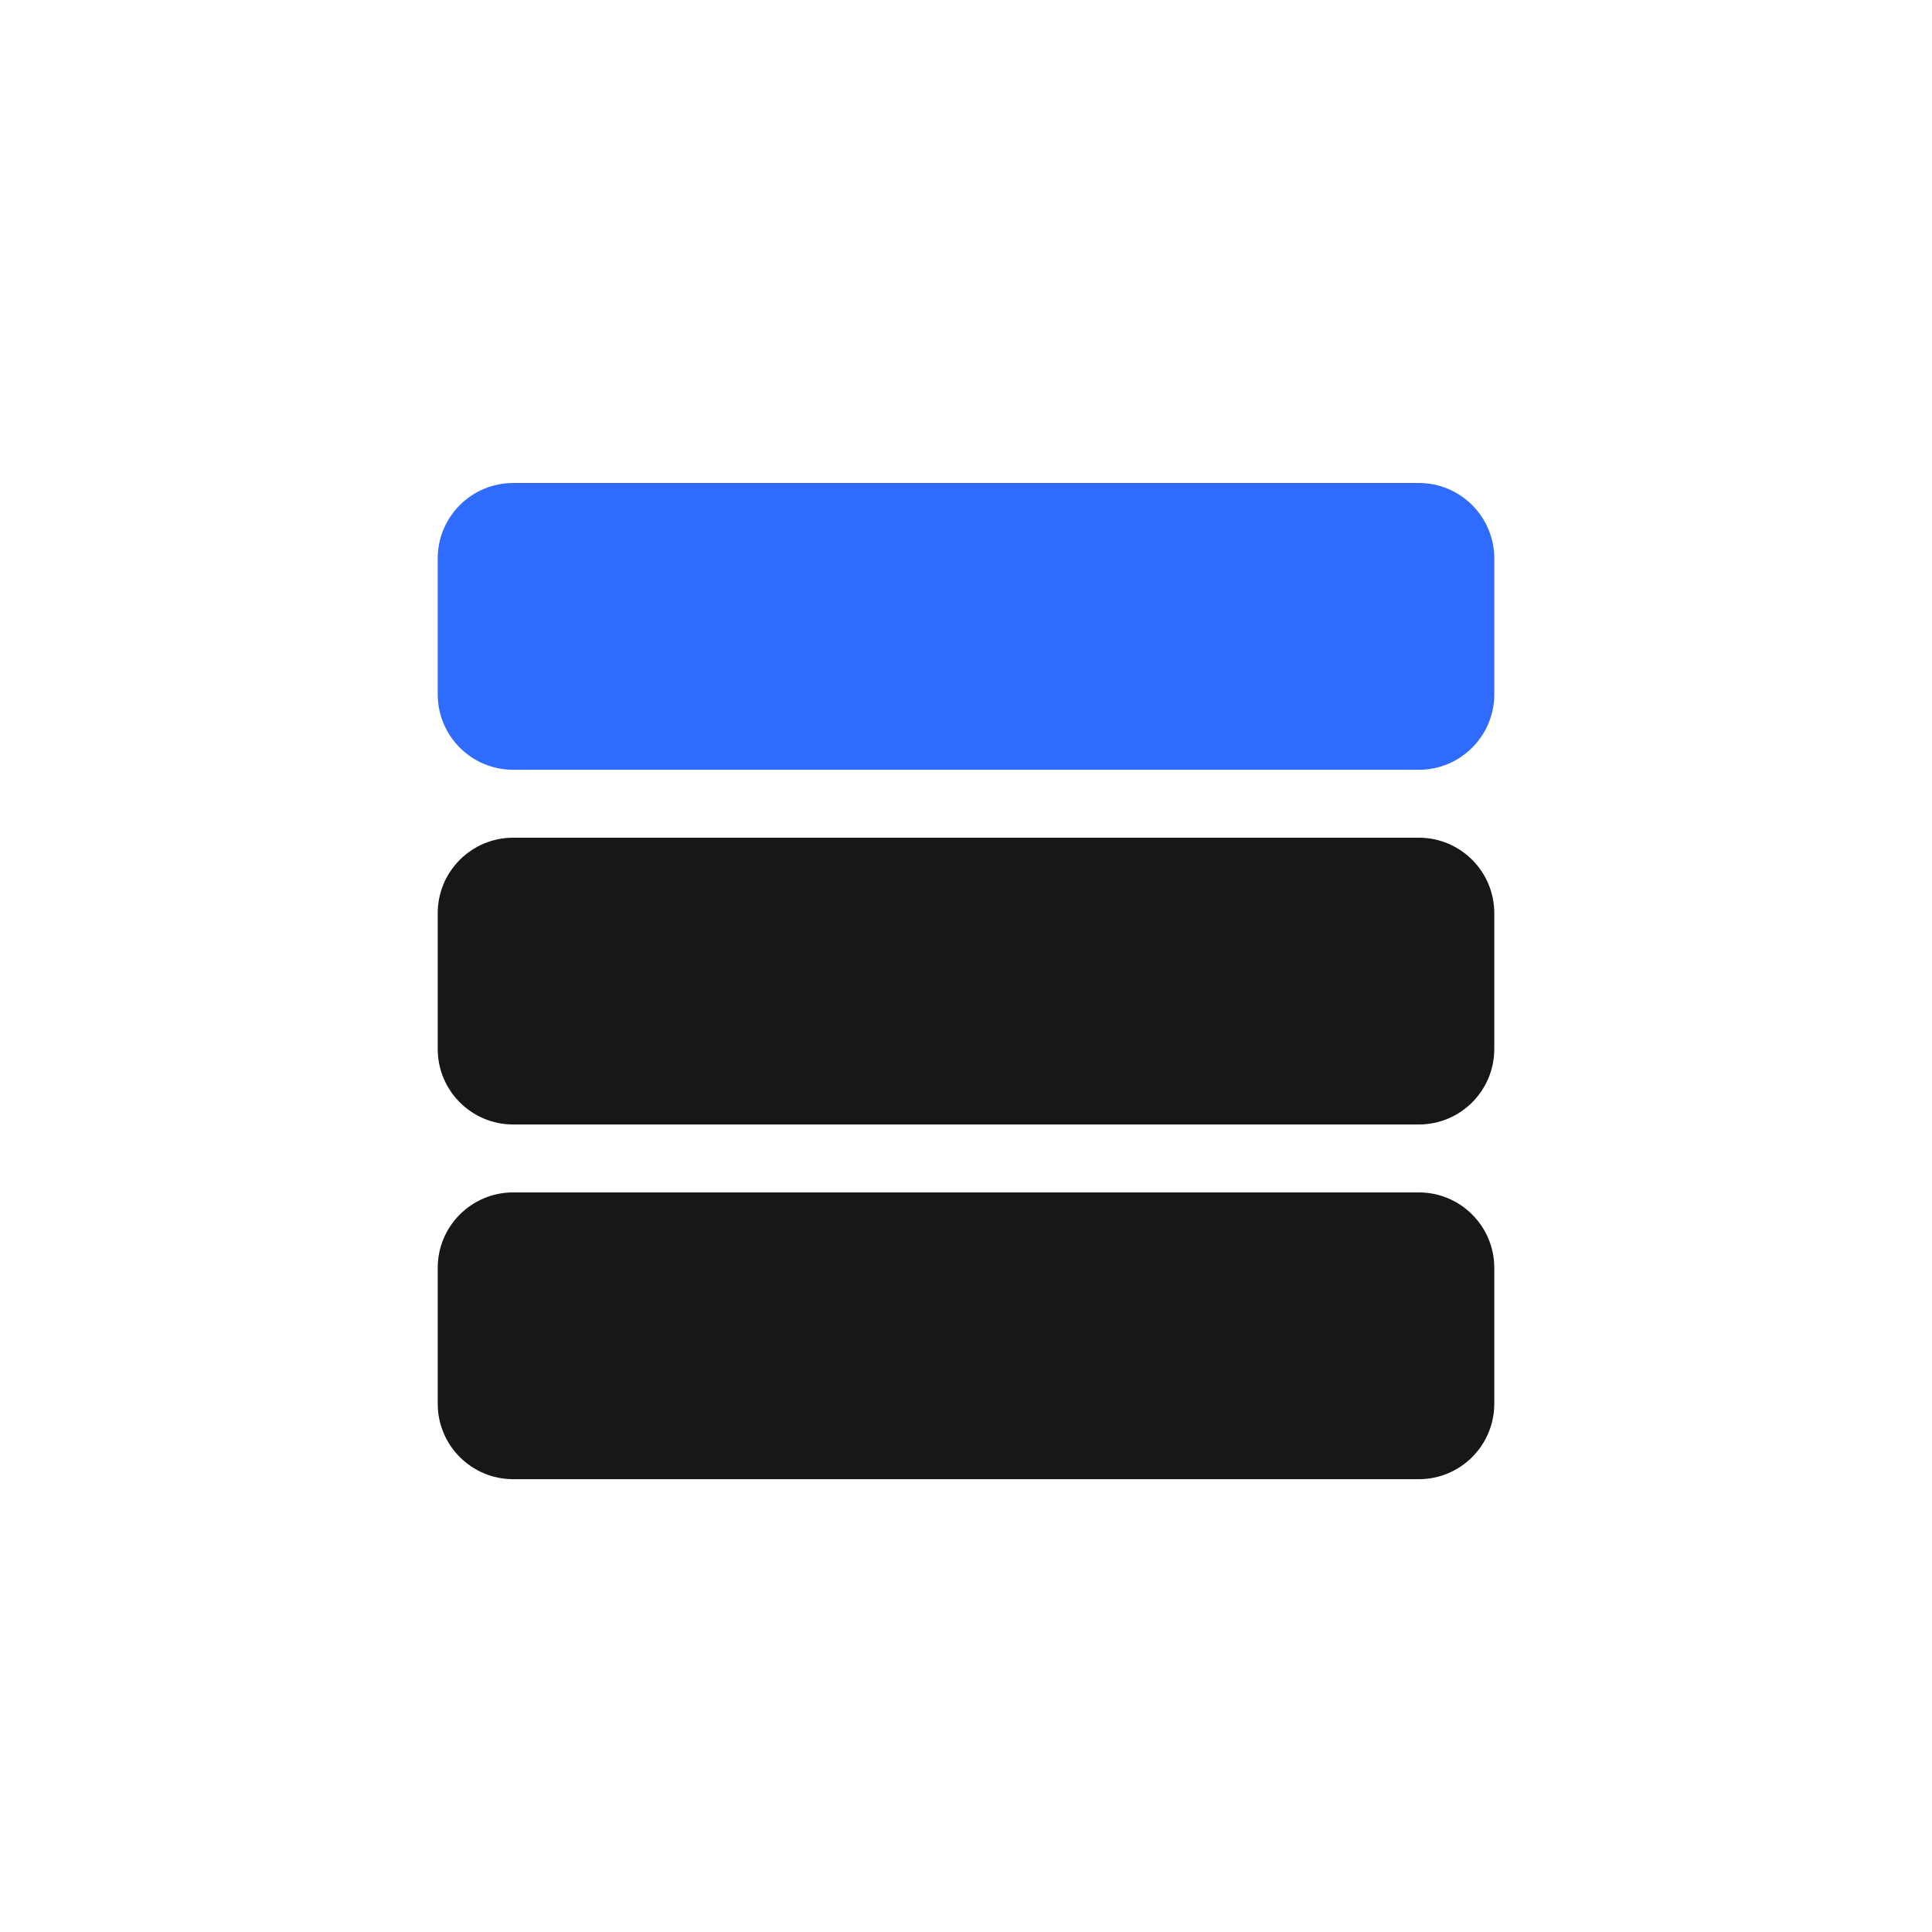
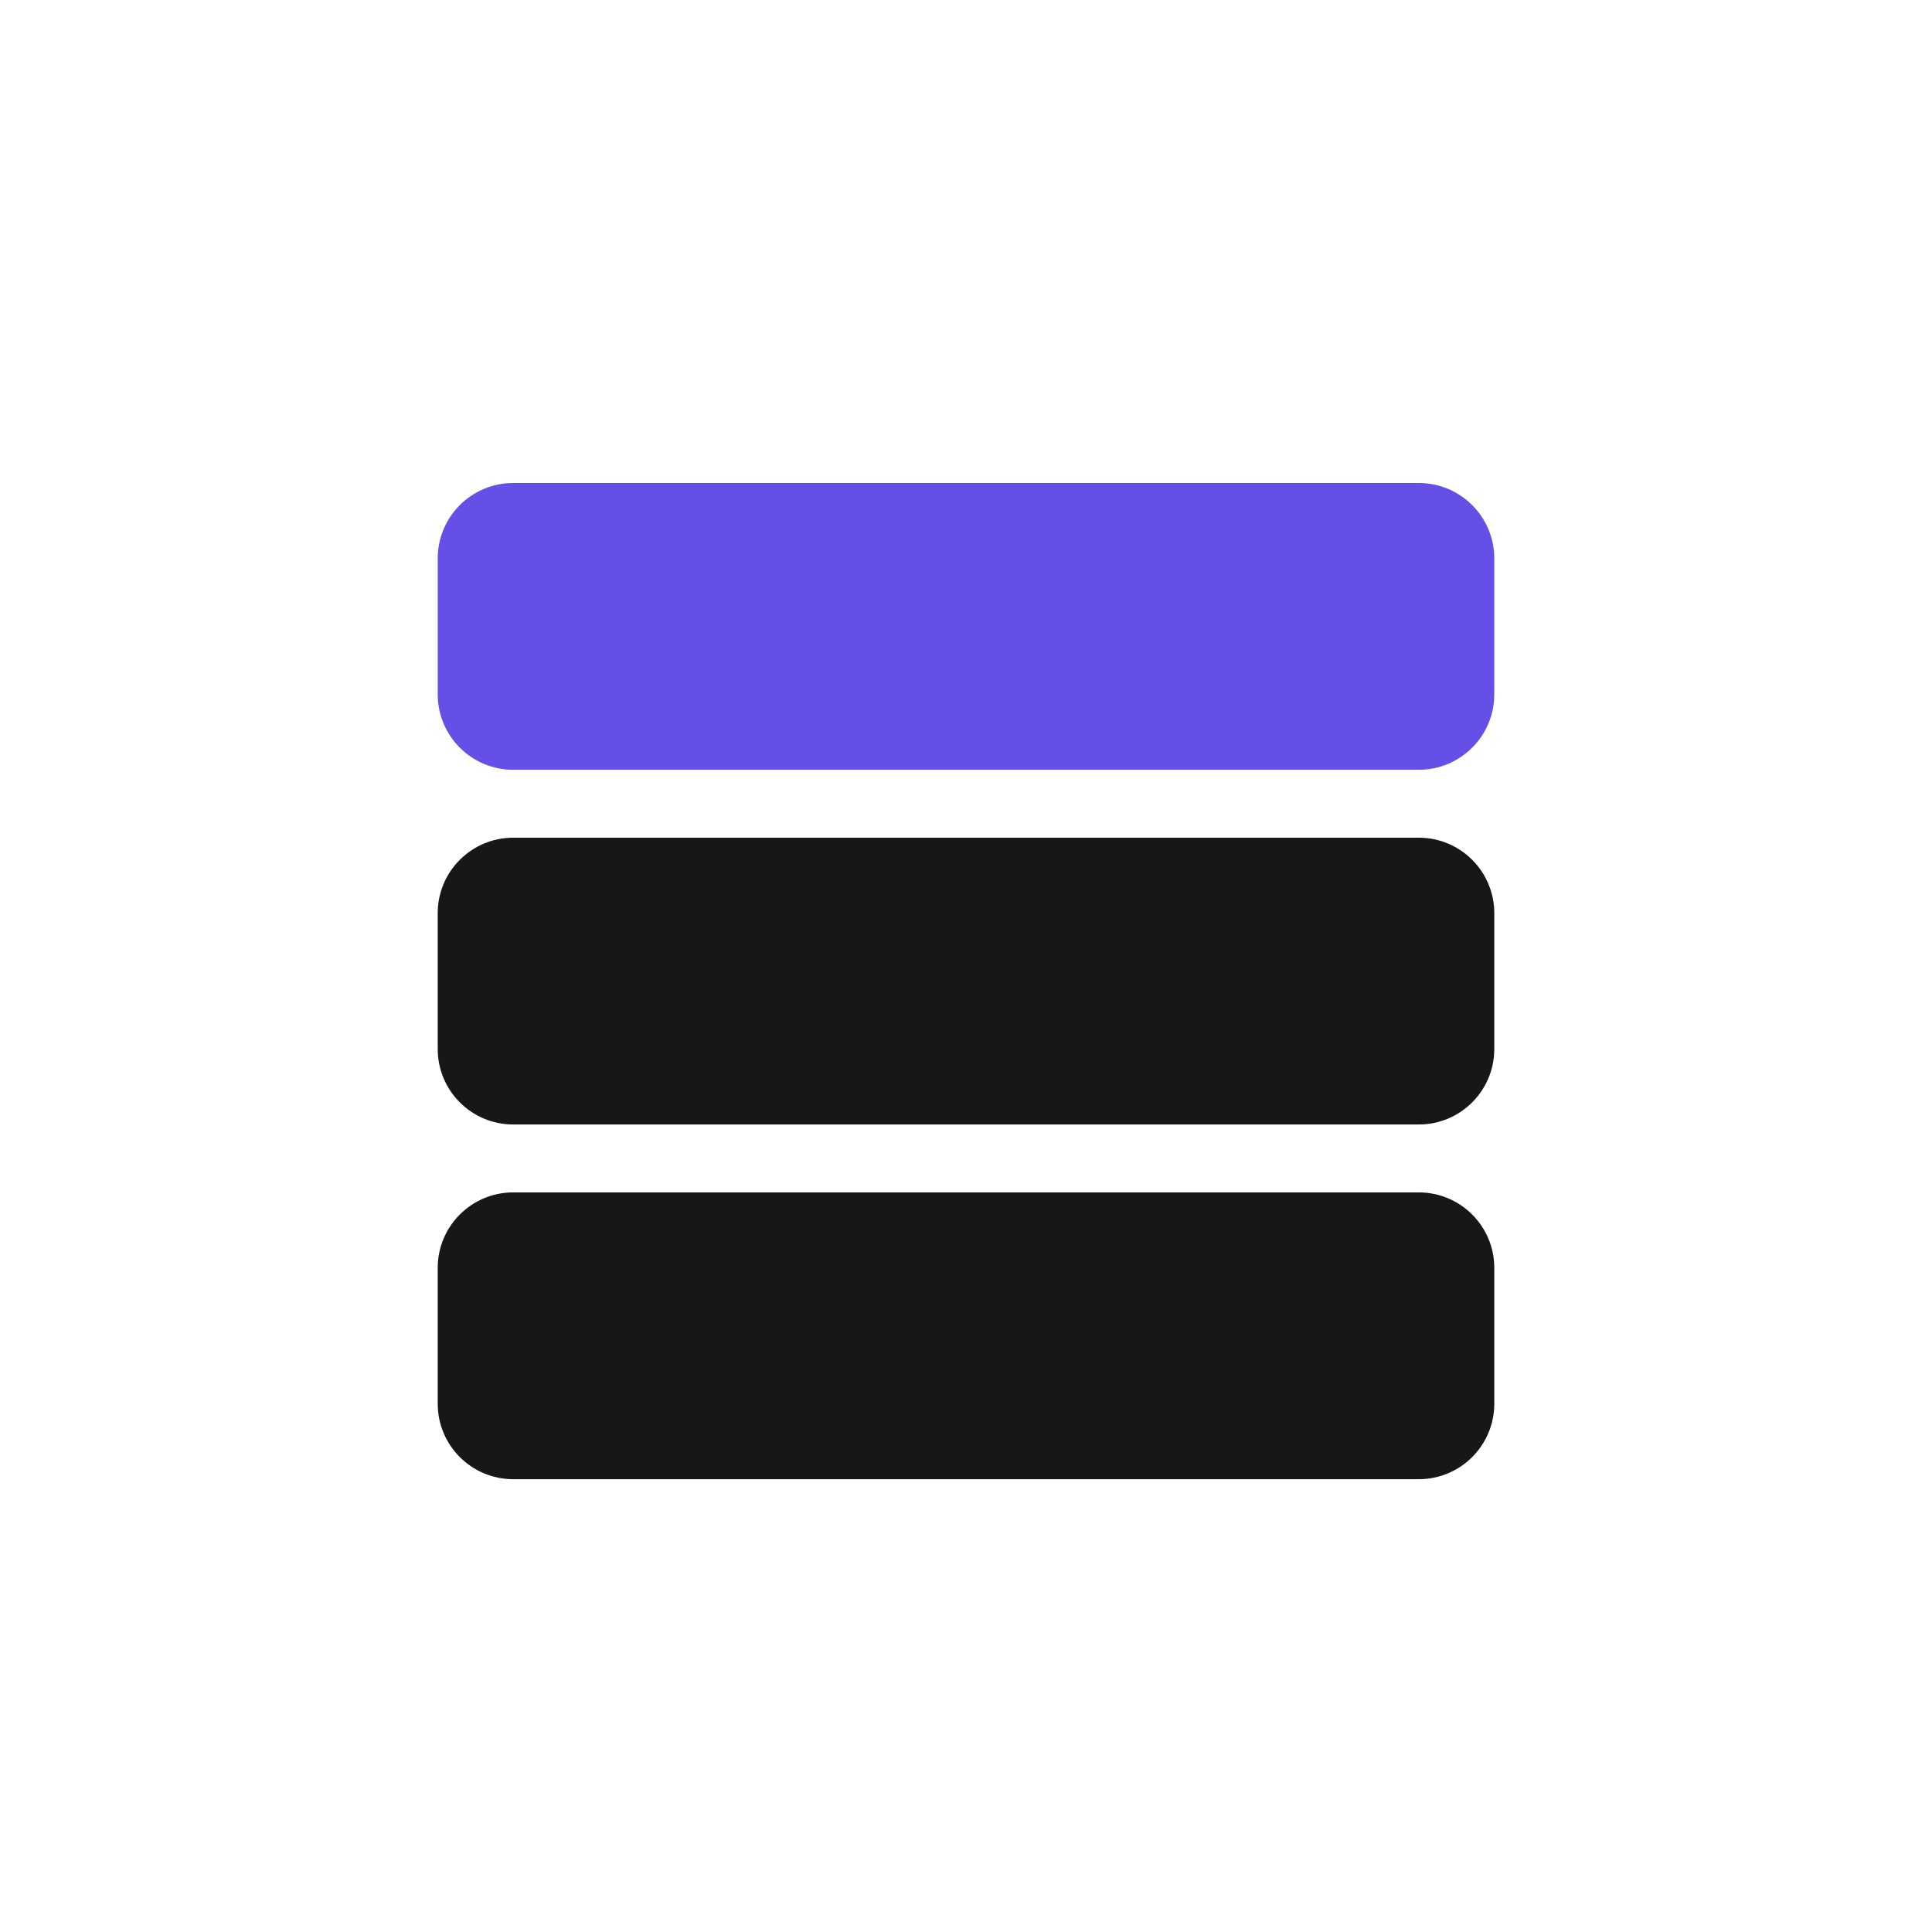
<svg xmlns="http://www.w3.org/2000/svg" viewBox="0 0 512 512" width="512" height="512" role="img" aria-label="Docklands">
  <rect x="116" y="316" width="280" height="76" rx="20" fill="#171717" />
  <rect x="116" y="222" width="280" height="76" rx="20" fill="#171717" />
-   <rect x="116" y="128" width="280" height="76" rx="20" fill="#2F6BFF" />
+   <rect x="116" y="128" width="280" height="76" rx="20" fill="#6450E6" />
</svg>
